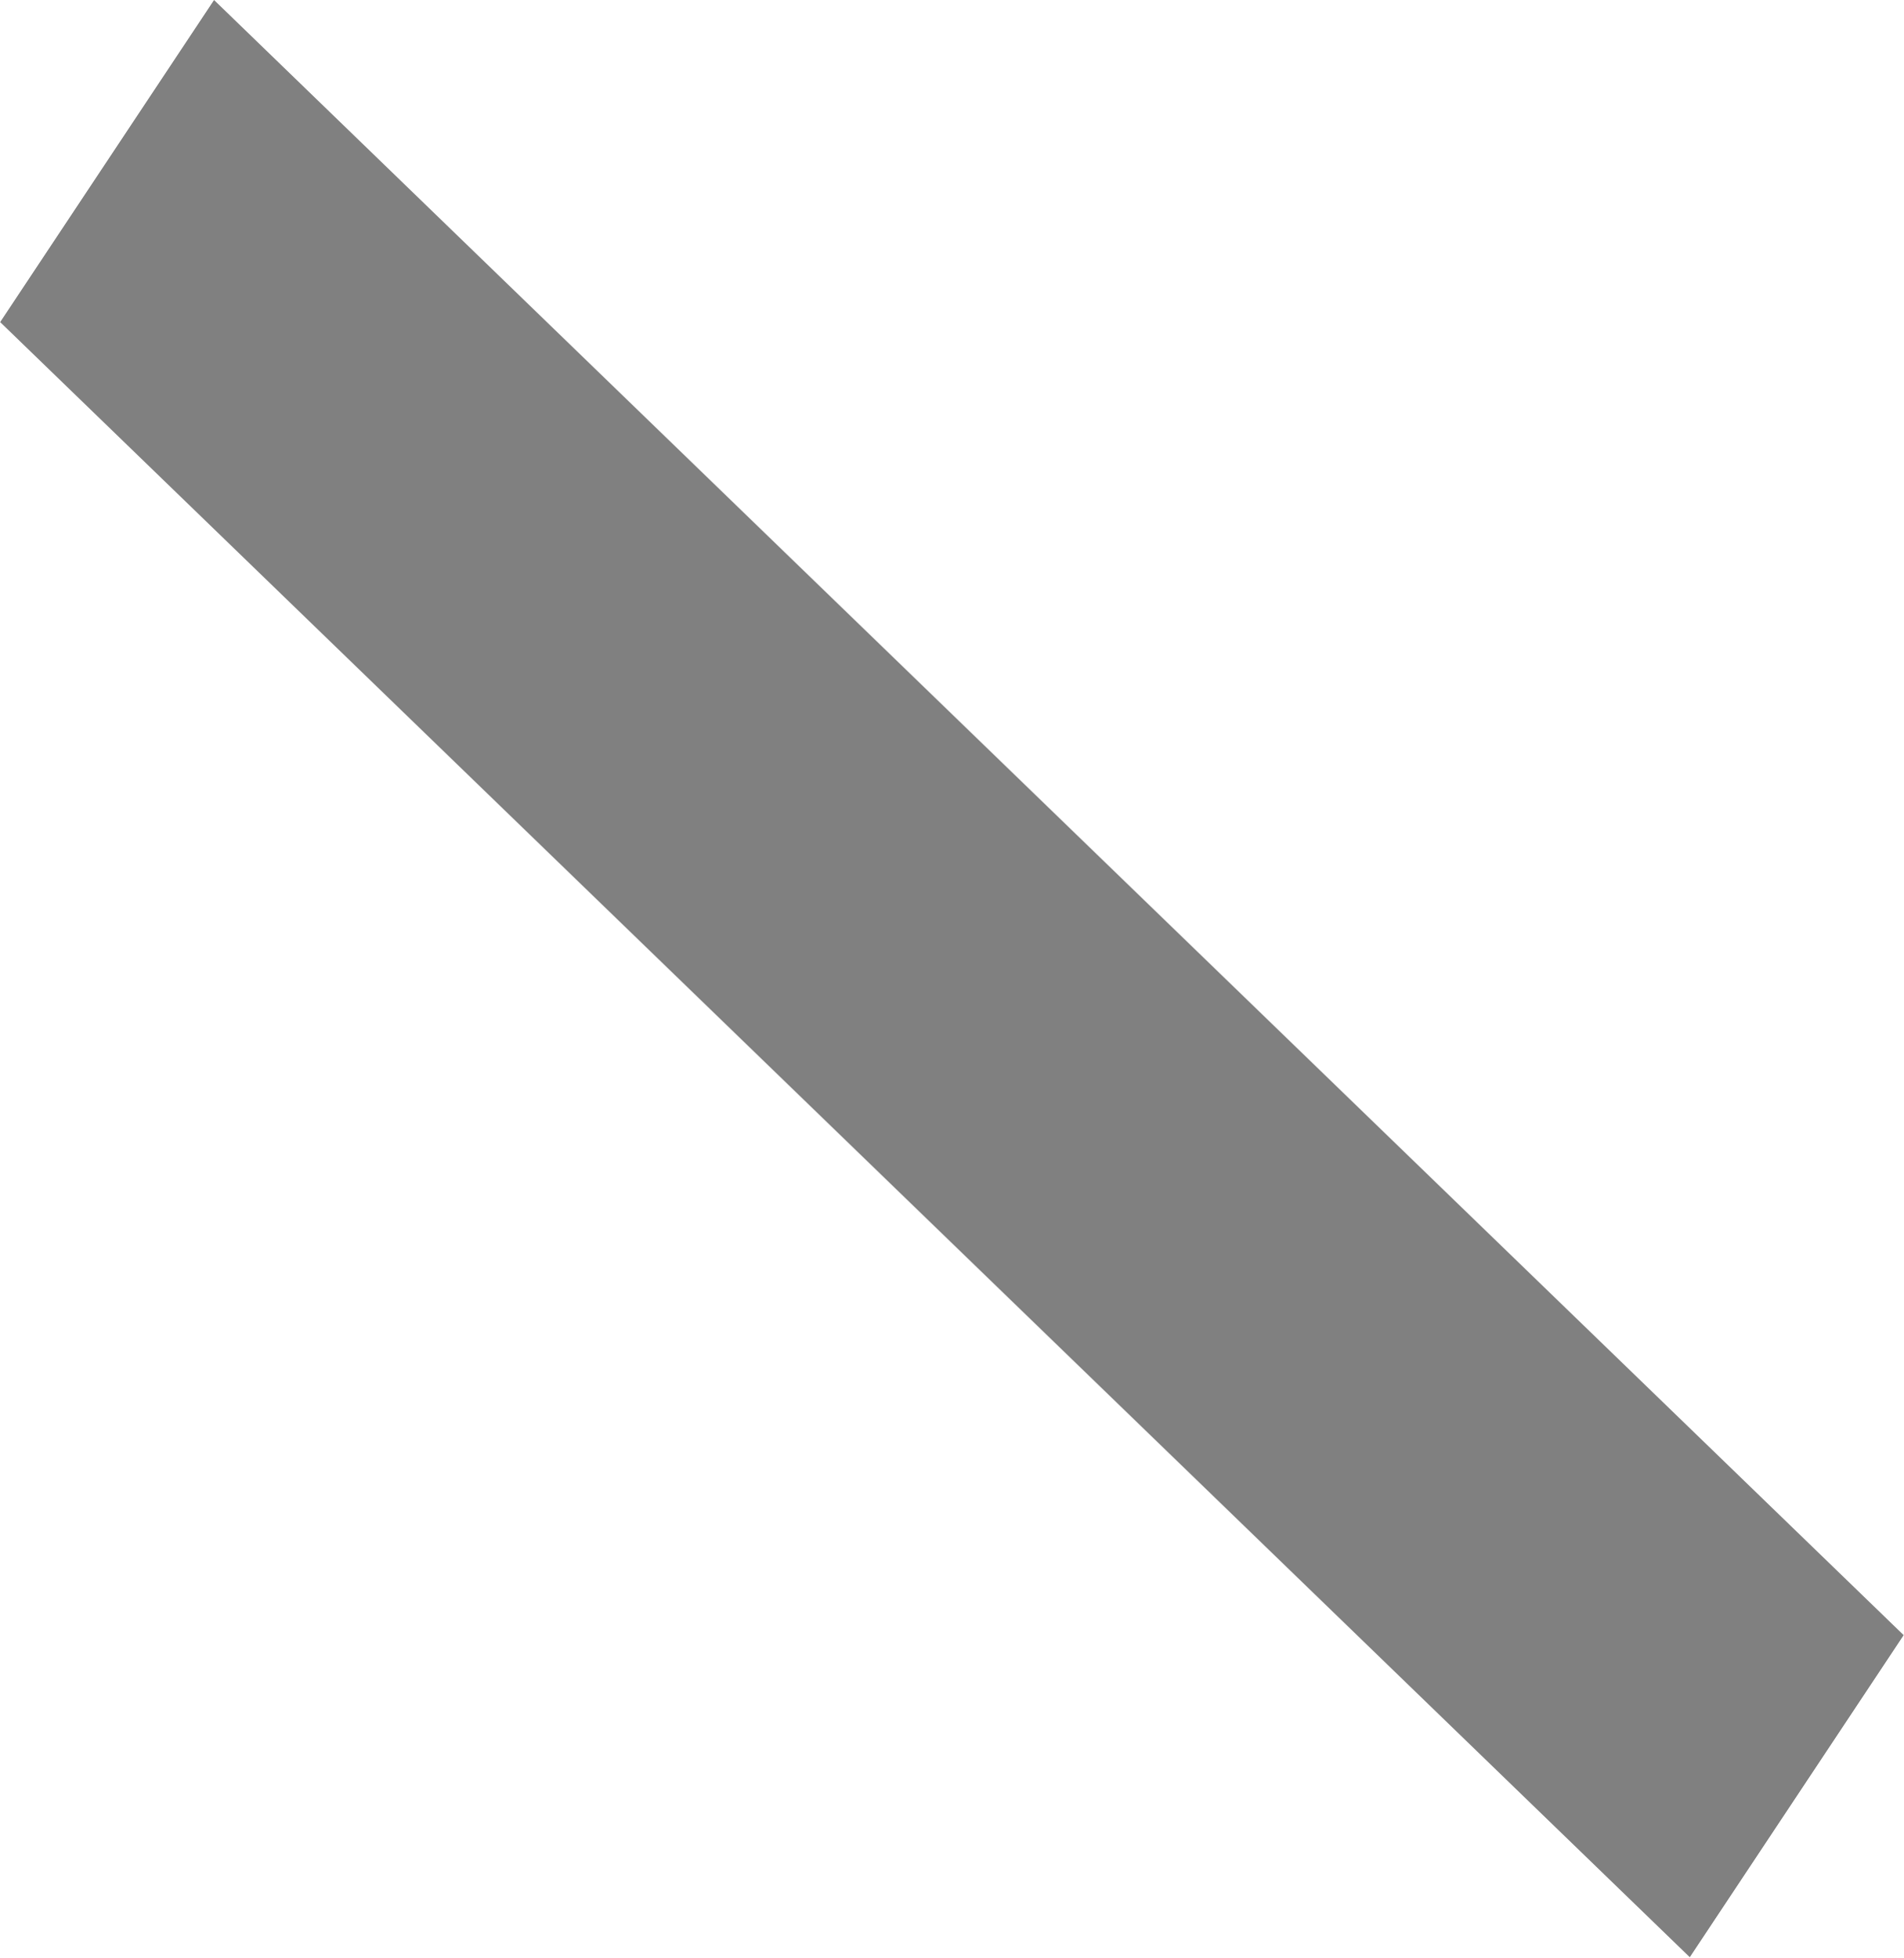
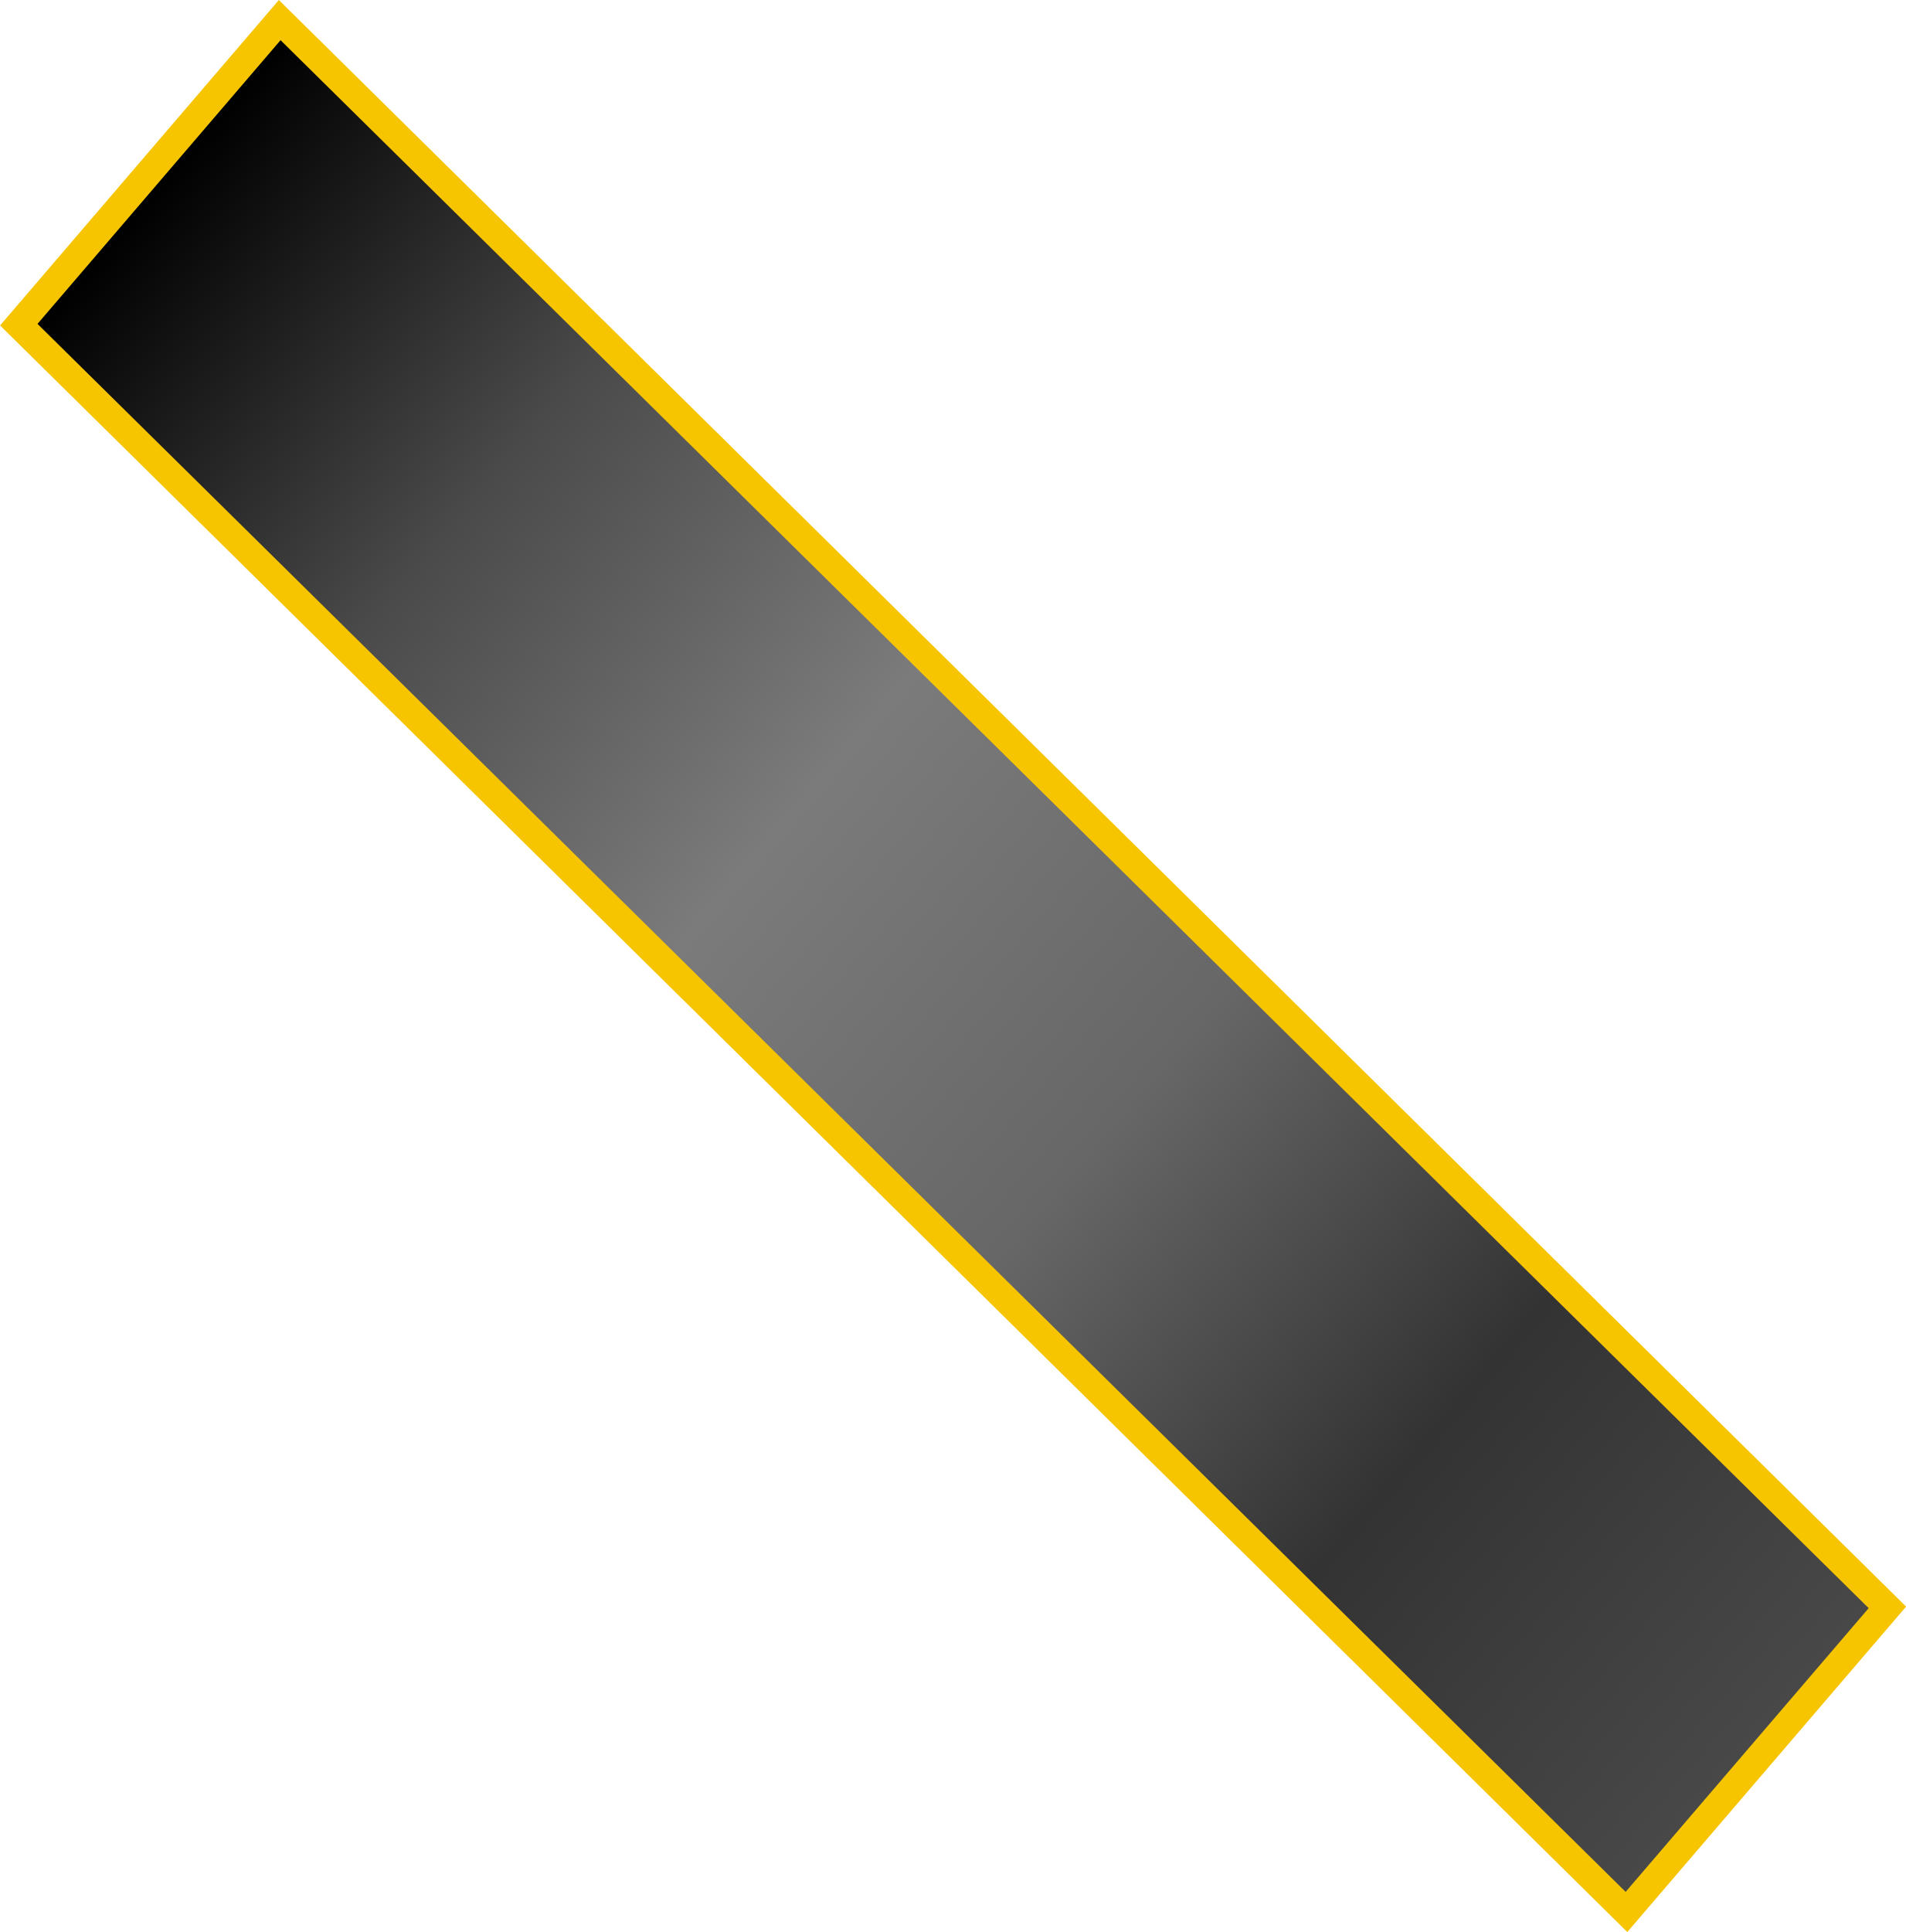
- <svg xmlns="http://www.w3.org/2000/svg" width="70.637" height="72.631" viewBox="0 0 18.689 19.217" version="1.1" id="svg5">
-   <g id="layer1" transform="translate(-123.0963 -87.16791)">
-     <path style="fill:gray;fill-opacity:1;stroke:none;stroke-width:.858;stroke-linecap:square;paint-order:markers stroke fill" id="fixed-mirror" transform="matrix(.7186 .69543 -.5532 .83305 -2e-8 1.2e-7)" d="M155.101-24.841h23.086v3.796H155.101z" />
+ <svg xmlns="http://www.w3.org/2000/svg" xmlns:xlink="http://www.w3.org/1999/xlink" viewBox="0 0 58.034 58.811" version="1.1" id="svg6714">
+   <defs id="defs6711">
+     <linearGradient id="linearGradient10026">
+       <stop style="stop-color:#484848;stop-opacity:1" offset="0" id="stop10022" />
+       <stop style="stop-color:#333;stop-opacity:1" offset=".2" id="stop10030" />
+       <stop style="stop-color:#676767;stop-opacity:1" offset=".4" id="stop10032" />
+       <stop style="stop-color:#7b7b7b;stop-opacity:1" offset=".6" id="stop10034" />
+       <stop style="stop-color:#4a4a4a;stop-opacity:1" offset=".8" id="stop10036" />
+       <stop style="stop-color:#000;stop-opacity:1" offset="1" id="stop10024" />
+     </linearGradient>
+     <linearGradient xlink:href="#linearGradient10026" id="linearGradient45340" gradientUnits="userSpaceOnUse" gradientTransform="matrix(.80626 0 0 .7818 -644.7136 61.11725)" x1="145.969" y1="63.454" x2="230.239" y2="63.454" />
+   </defs>
+   <g id="layer1" transform="translate(-393.9326 -232.8791)">
+     <g id="fixed-mirror">
+       <path style="fill:url(#linearGradient45340);fill-opacity:1;stroke:#f7c400;stroke-width:1.673;stroke-linecap:square;stroke-opacity:1;paint-order:markers stroke fill" id="rect10254" transform="matrix(-.7117 -.70249 .65068 -.75935 0 0)" d="M-527.025 105.039h67.944v11.373H-527.025z" />
+     </g>
  </g>
</svg>
